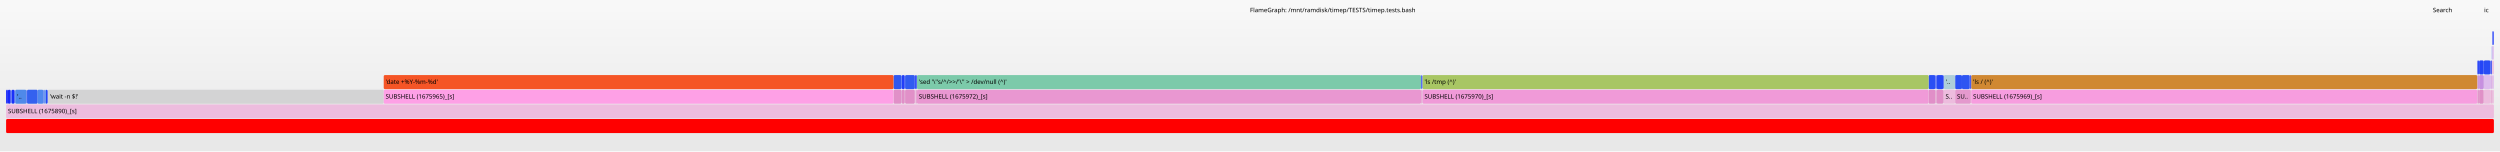
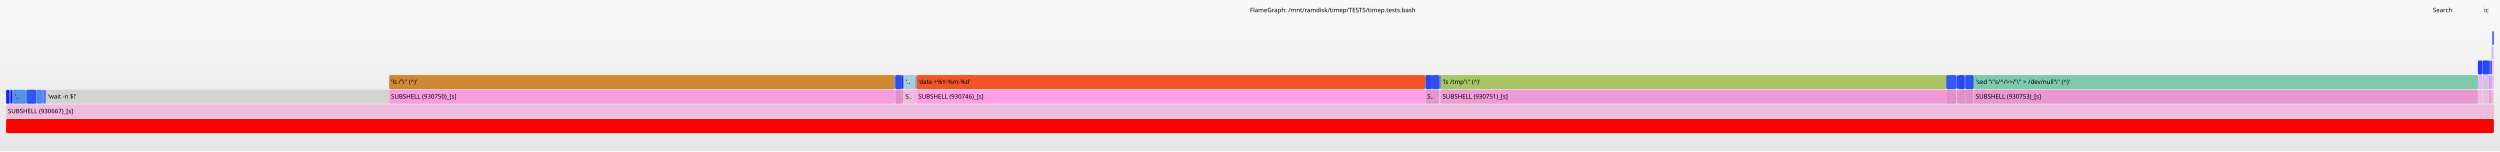
<svg xmlns="http://www.w3.org/2000/svg" version="1.1" width="4096" height="248" viewBox="0 0 4096 248">
  <defs>
    <linearGradient id="background" y1="0" y2="1" x1="0" x2="0">
      <stop stop-color="#f8f8f8" offset="5%" />
      <stop stop-color="#e8e8e8" offset="95%" />
    </linearGradient>
  </defs>
  <style type="text/css">
        text { font-family:Verdana; font-size:10px; fill:rgb(0,0,0); }
        .hide { display:none; }
        .parent { opacity:0.5; }
</style>
  <rect x="0.0" y="0" width="4096.0" height="248.0" fill="url(#background)" />
  <text id="title" x="2048.00" y="20">FlameGraph: /mnt/ramdisk/timep/TESTS/timep.tests.bash</text>
  <text id="details" x="10.00" y="233"> </text>
  <text id="unzoom" x="10.00" y="20" class="hide">Reset Zoom</text>
  <text id="search" x="3986.00" y="20">Search</text>
  <text id="ignorecase" x="4070.00" y="20">ic</text>
  <text id="matched" x="3986.00" y="233"> </text>
  <g id="frames">
    <g>
-       <rect x="4083.4" y="99" width="0.2" height="23.0" fill="rgb(224.129,142.741,198.87)" rx="2" ry="2" />
-       <text x="4086.38" y="113.5" />
-     </g>
-     <g>
-       <rect x="44.1" y="147" width="0.2" height="23.0" fill="rgb(17,44,251)" rx="2" ry="2" />
-       <text x="47.14" y="161.5" />
-     </g>
-     <g>
-       <rect x="1476.9" y="147" width="0.4" height="23.0" fill="rgb(201.745,148.49,225.71)" rx="2" ry="2" />
-       <text x="1479.87" y="161.5" />
-     </g>
-     <g>
-       <rect x="1482.2" y="123" width="0.2" height="23.0" fill="rgb(17,43,251)" rx="2" ry="2" />
-       <text x="1485.25" y="137.5" />
-     </g>
-     <g>
-       <rect x="18.8" y="147" width="0.4" height="23.0" fill="rgb(44,95,245)" rx="2" ry="2" />
-       <text x="21.77" y="161.5" />
-     </g>
-     <g>
-       <rect x="3171.6" y="123" width="1.1" height="23.0" fill="rgb(29,57,249)" rx="2" ry="2" />
-       <text x="3174.62" y="137.5" />
-     </g>
-     <g>
-       <rect x="4058.8" y="99" width="0.2" height="23.0" fill="rgb(17,44,251)" rx="2" ry="2" />
-       <text x="4061.84" y="113.5" />
-     </g>
-     <g>
-       <rect x="3203.3" y="123" width="11.2" height="23.0" fill="rgb(44,82,243)" rx="2" ry="2" />
-       <text x="3206.33" y="137.5" />
-     </g>
-     <g>
-       <rect x="4080.3" y="99" width="0.6" height="23.0" fill="rgb(27,65,249)" rx="2" ry="2" />
-       <text x="4083.34" y="113.5" />
-     </g>
-     <g>
-       <rect x="3203.3" y="147" width="25.6" height="23.0" fill="rgb(227.513,153.198,204.608)" rx="2" ry="2" />
-       <text x="3206.33" y="161.5">SU..</text>
-     </g>
-     <g>
-       <rect x="4058.8" y="123" width="0.2" height="23.0" fill="rgb(224.072,142.535,198.768)" rx="2" ry="2" />
-       <text x="4061.84" y="137.5" />
-     </g>
-     <g>
-       <rect x="4080.9" y="99" width="1.7" height="23.0" fill="rgb(32,61,248)" rx="2" ry="2" />
-       <text x="4083.87" y="113.5" />
-     </g>
-     <g>
-       <rect x="3184.8" y="123" width="18.5" height="23.0" fill="rgb(174,206,217)" rx="2" ry="2" />
-       <text x="3187.80" y="137.5">'..</text>
-     </g>
-     <g>
-       <rect x="3184.5" y="147" width="18.8" height="23.0" fill="rgb(236.634,188.214,221.607)" rx="2" ry="2" />
-       <text x="3187.53" y="161.5">S..</text>
-     </g>
-     <g>
-       <rect x="4061.8" y="147" width="7.6" height="23.0" fill="rgb(224.339,143.504,199.252)" rx="2" ry="2" />
-       <text x="4064.78" y="161.5" />
-     </g>
-     <g>
-       <rect x="1464.1" y="123" width="12.8" height="23.0" fill="rgb(48,88,241)" rx="2" ry="2" />
-       <text x="1467.07" y="137.5" />
-     </g>
-     <g>
-       <rect x="2330.4" y="147" width="0.3" height="23.0" fill="rgb(224.214,143.05,199.025)" rx="2" ry="2" />
-       <text x="2333.42" y="161.5" />
-     </g>
-     <g>
-       <rect x="71.1" y="147" width="0.6" height="23.0" fill="rgb(61,115,243)" rx="2" ry="2" />
-       <text x="74.06" y="161.5" />
-     </g>
-     <g>
-       <rect x="1498.9" y="147" width="1.7" height="23.0" fill="rgb(236.323,187.082,221.041)" rx="2" ry="2" />
-       <text x="1501.87" y="161.5" />
-     </g>
-     <g>
-       <rect x="4084.8" y="123" width="1.2" height="23.0" fill="rgb(220.592,186.184,236.076)" rx="2" ry="2" />
-       <text x="4087.78" y="137.5" />
-     </g>
-     <g>
-       <rect x="23.5" y="147" width="0.4" height="23.0" fill="rgb(38,84,247)" rx="2" ry="2" />
-       <text x="26.49" y="161.5" />
-     </g>
-     <g>
-       <rect x="3184.5" y="123" width="0.2" height="23.0" fill="rgb(17,42,251)" rx="2" ry="2" />
-       <text x="3187.53" y="137.5" />
-     </g>
-     <g>
-       <rect x="10.0" y="171" width="4076.0" height="23.0" fill="rgb(236.666,188.331,221.666)" rx="2" ry="2" />
-       <text x="13.00" y="185.5">SUBSHELL (1675890)_[s]</text>
-     </g>
-     <g>
-       <rect x="4059.1" y="123" width="0.9" height="23.0" fill="rgb(199.532,144.063,224.492)" rx="2" ry="2" />
-       <text x="4062.11" y="137.5" />
-     </g>
-     <g>
-       <rect x="4061.8" y="99" width="7.6" height="23.0" fill="rgb(37,69,247)" rx="2" ry="2" />
-       <text x="4064.78" y="113.5" />
-     </g>
-     <g>
-       <rect x="2330.7" y="147" width="0.1" height="23.0" fill="rgb(202.066,149.132,225.886)" rx="2" ry="2" />
-       <text x="2333.70" y="161.5" />
+       <rect x="1477.8" y="123" width="2.5" height="23.0" fill="rgb(29,54,249)" rx="2" ry="2" />
+       <text x="1480.79" y="137.5" />
+     </g>
+     <g>
+       <rect x="2357.8" y="147" width="0.5" height="23.0" fill="rgb(228.884,160.034,207.517)" rx="2" ry="2" />
+       <text x="2360.83" y="161.5" />
+     </g>
+     <g>
+       <rect x="3188.3" y="147" width="0.4" height="23.0" fill="rgb(224.15,142.817,198.909)" rx="2" ry="2" />
+       <text x="3191.29" y="161.5" />
+     </g>
+     <g>
+       <rect x="1466.1" y="147" width="0.6" height="23.0" fill="rgb(224.135,142.764,198.882)" rx="2" ry="2" />
+       <text x="1469.05" y="161.5" />
+     </g>
+     <g>
+       <rect x="42.4" y="147" width="0.2" height="23.0" fill="rgb(15,39,251)" rx="2" ry="2" />
+       <text x="45.45" y="161.5" />
+     </g>
+     <g>
+       <rect x="3206.4" y="147" width="1.5" height="23.0" fill="rgb(224.237,143.135,199.068)" rx="2" ry="2" />
+       <text x="3209.43" y="161.5" />
+     </g>
+     <g>
+       <rect x="637.3" y="123" width="0.2" height="23.0" fill="rgb(18,45,251)" rx="2" ry="2" />
+       <text x="640.33" y="137.5" />
+     </g>
+     <g>
+       <rect x="4079.9" y="123" width="2.6" height="23.0" fill="rgb(206.746,158.491,228.46)" rx="2" ry="2" />
+       <text x="4082.93" y="137.5" />
+     </g>
+     <g>
+       <rect x="3206.2" y="147" width="0.2" height="23.0" fill="rgb(224.136,142.769,198.884)" rx="2" ry="2" />
+       <text x="3209.19" y="161.5" />
+     </g>
+     <g>
+       <rect x="4079.9" y="147" width="2.6" height="23.0" fill="rgb(228.46,158.491,206.746)" rx="2" ry="2" />
+       <text x="4082.93" y="161.5" />
+     </g>
+     <g>
+       <rect x="74.8" y="147" width="0.2" height="23.0" fill="rgb(15,38,251)" rx="2" ry="2" />
+       <text x="77.79" y="161.5" />
+     </g>
+     <g>
+       <rect x="10.0" y="147" width="5.2" height="23.0" fill="rgb(22,38,250)" rx="2" ry="2" />
+       <text x="13.00" y="161.5" />
+     </g>
+     <g>
+       <rect x="4067.1" y="99" width="10.9" height="23.0" fill="rgb(40,73,245)" rx="2" ry="2" />
+       <text x="4070.15" y="113.5" />
+     </g>
+     <g>
+       <rect x="4082.9" y="99" width="0.3" height="23.0" fill="rgb(224.166,142.876,198.938)" rx="2" ry="2" />
+       <text x="4085.87" y="113.5" />
+     </g>
+     <g>
+       <rect x="43.0" y="147" width="0.1" height="23.0" fill="rgb(15,38,251)" rx="2" ry="2" />
+       <text x="46.01" y="161.5" />
+     </g>
+     <g>
+       <rect x="4083.4" y="99" width="1.5" height="23.0" fill="rgb(236.084,186.215,220.607)" rx="2" ry="2" />
+       <text x="4086.40" y="113.5" />
+     </g>
+     <g>
+       <rect x="15.2" y="147" width="0.8" height="23.0" fill="rgb(29,59,249)" rx="2" ry="2" />
+       <text x="18.21" y="161.5" />
+     </g>
+     <g>
+       <rect x="4084.9" y="147" width="1.1" height="23.0" fill="rgb(236.018,185.973,220.487)" rx="2" ry="2" />
+       <text x="4087.90" y="161.5" />
+     </g>
+     <g>
+       <rect x="2360.4" y="147" width="827.9" height="23.0" fill="rgb(240.473,154.386,216.261)" rx="2" ry="2" />
+       <text x="2363.43" y="161.5">SUBSHELL (930751)_[s]</text>
+     </g>
+     <g>
+       <rect x="4059.9" y="147" width="7.0" height="23.0" fill="rgb(236.667,188.333,221.667)" rx="2" ry="2" />
+       <text x="4062.90" y="161.5" />
+     </g>
+     <g>
+       <rect x="4078.4" y="123" width="1.5" height="23.0" fill="rgb(199.069,143.138,224.238)" rx="2" ry="2" />
+       <text x="4081.40" y="137.5" />
+     </g>
+     <g>
+       <rect x="1480.3" y="123" width="0.2" height="23.0" fill="rgb(15,39,251)" rx="2" ry="2" />
+       <text x="1483.34" y="137.5" />
+     </g>
+     <g>
+       <rect x="1500.4" y="147" width="0.5" height="23.0" fill="rgb(224.136,142.767,198.883)" rx="2" ry="2" />
+       <text x="1503.43" y="161.5" />
+     </g>
+     <g>
+       <rect x="20.8" y="147" width="0.3" height="23.0" fill="rgb(33,76,248)" rx="2" ry="2" />
+       <text x="23.76" y="161.5" />
+     </g>
+     <g>
+       <rect x="3234.2" y="147" width="825.6" height="23.0" fill="rgb(233.472,151.128,209.253)" rx="2" ry="2" />
+       <text x="3237.18" y="161.5">SUBSHELL (930753)_[s]</text>
+     </g>
+     <g>
+       <rect x="20.5" y="147" width="0.3" height="23.0" fill="rgb(32,73,248)" rx="2" ry="2" />
+       <text x="23.47" y="161.5" />
+     </g>
+     <g>
+       <rect x="3206.2" y="123" width="0.2" height="23.0" fill="rgb(18,46,251)" rx="2" ry="2" />
+       <text x="3209.19" y="137.5" />
+     </g>
+     <g>
+       <rect x="3205.9" y="123" width="0.2" height="23.0" fill="rgb(18,46,251)" rx="2" ry="2" />
+       <text x="3208.85" y="137.5" />
+     </g>
+     <g>
+       <rect x="4059.9" y="99" width="7.0" height="23.0" fill="rgb(33,63,248)" rx="2" ry="2" />
+       <text x="4062.90" y="113.5" />
+     </g>
+     <g>
+       <rect x="4083.4" y="123" width="1.5" height="23.0" fill="rgb(220.607,186.215,236.084)" rx="2" ry="2" />
+       <text x="4086.40" y="137.5" />
+     </g>
+     <g>
+       <rect x="1501.2" y="147" width="0.2" height="23.0" fill="rgb(224.143,142.793,198.896)" rx="2" ry="2" />
+       <text x="1504.20" y="161.5" />
+     </g>
+     <g>
+       <rect x="4082.6" y="147" width="0.2" height="23.0" fill="rgb(224.154,142.832,198.916)" rx="2" ry="2" />
+       <text x="4085.64" y="161.5" />
+     </g>
+     <g>
+       <rect x="4082.5" y="123" width="0.1" height="23.0" fill="rgb(225.932,149.297,202.148)" rx="2" ry="2" />
+       <text x="4085.53" y="137.5" />
+     </g>
+     <g>
+       <rect x="3188.7" y="147" width="16.4" height="23.0" fill="rgb(225.364,143.724,200.201)" rx="2" ry="2" />
+       <text x="3191.70" y="161.5" />
+     </g>
+     <g>
+       <rect x="2359.8" y="123" width="0.6" height="23.0" fill="rgb(20,38,251)" rx="2" ry="2" />
+       <text x="2362.82" y="137.5" />
+     </g>
+     <g>
+       <rect x="3205.1" y="123" width="0.1" height="23.0" fill="rgb(16,40,251)" rx="2" ry="2" />
+       <text x="3208.07" y="137.5" />
+     </g>
+     <g>
+       <rect x="1477.8" y="147" width="2.5" height="23.0" fill="rgb(224.152,142.826,198.913)" rx="2" ry="2" />
+       <text x="1480.79" y="161.5" />
+     </g>
+     <g>
+       <rect x="75.0" y="147" width="0.2" height="23.0" fill="rgb(17,42,251)" rx="2" ry="2" />
+       <text x="78.04" y="161.5" />
+     </g>
+     <g>
+       <rect x="2335.1" y="147" width="0.3" height="23.0" fill="rgb(230.622,166.352,210.676)" rx="2" ry="2" />
+       <text x="2338.13" y="161.5" />
+     </g>
+     <g>
+       <rect x="3208.1" y="123" width="10.7" height="23.0" fill="rgb(38,70,246)" rx="2" ry="2" />
+       <text x="3211.06" y="137.5" />
+     </g>
+     <g>
+       <rect x="3188.3" y="123" width="0.4" height="23.0" fill="rgb(19,46,251)" rx="2" ry="2" />
+       <text x="3191.29" y="137.5" />
+     </g>
+     <g>
+       <rect x="4059.9" y="123" width="7.0" height="23.0" fill="rgb(221.667,188.333,236.667)" rx="2" ry="2" />
+       <text x="4062.90" y="137.5" />
+     </g>
+     <g>
+       <rect x="4078.4" y="147" width="1.5" height="23.0" fill="rgb(224.238,143.138,199.069)" rx="2" ry="2" />
+       <text x="4081.40" y="161.5" />
+     </g>
+     <g>
+       <rect x="72.5" y="147" width="2.3" height="23.0" fill="rgb(36,69,248)" rx="2" ry="2" />
+       <text x="75.51" y="161.5" />
+     </g>
+     <g>
+       <rect x="4082.6" y="99" width="0.2" height="23.0" fill="rgb(224.154,142.832,198.916)" rx="2" ry="2" />
+       <text x="4085.64" y="113.5" />
+     </g>
+     <g>
+       <rect x="3188.7" y="123" width="16.4" height="23.0" fill="rgb(49,92,240)" rx="2" ry="2" />
+       <text x="3191.70" y="137.5" />
+     </g>
+     <g>
+       <rect x="3233.9" y="123" width="0.3" height="23.0" fill="rgb(18,44,251)" rx="2" ry="2" />
+       <text x="3236.94" y="137.5" />
+     </g>
+     <g>
+       <rect x="3205.9" y="147" width="0.2" height="23.0" fill="rgb(224.538,144.228,199.614)" rx="2" ry="2" />
+       <text x="3208.85" y="161.5" />
+     </g>
+     <g>
+       <rect x="16.0" y="147" width="0.2" height="23.0" fill="rgb(18,44,251)" rx="2" ry="2" />
+       <text x="18.97" y="161.5" />
+     </g>
+     <g>
+       <rect x="1499.8" y="123" width="0.5" height="23.0" fill="rgb(17,43,251)" rx="2" ry="2" />
+       <text x="1502.78" y="137.5" />
+     </g>
+     <g>
+       <rect x="4078.0" y="147" width="0.3" height="23.0" fill="rgb(224.773,145.084,200.042)" rx="2" ry="2" />
+       <text x="4080.96" y="161.5" />
+     </g>
+     <g>
+       <rect x="2360.4" y="123" width="827.9" height="23.0" fill="rgb(168,197,100)" rx="2" ry="2" />
+       <text x="2363.43" y="137.5">'ls /tmp'\'' (^)'</text>
+     </g>
+     <g>
+       <rect x="17.1" y="147" width="2.7" height="23.0" fill="rgb(14,21,252)" rx="2" ry="2" />
+       <text x="20.07" y="161.5" />
    </g>
    <g>
      <rect x="10.0" y="195" width="4076.0" height="23.0" fill="rgb(255,0,0)" rx="2" ry="2" />
      <text x="13.00" y="209.5" />
    </g>
    <g>
-       <rect x="3227.1" y="123" width="1.8" height="23.0" fill="rgb(29,57,249)" rx="2" ry="2" />
-       <text x="3230.14" y="137.5" />
-     </g>
-     <g>
-       <rect x="4058.8" y="147" width="0.2" height="23.0" fill="rgb(224.072,142.535,198.768)" rx="2" ry="2" />
-       <text x="4061.84" y="161.5" />
-     </g>
-     <g>
-       <rect x="1500.8" y="123" width="0.8" height="23.0" fill="rgb(22,43,251)" rx="2" ry="2" />
-       <text x="1503.85" y="137.5" />
-     </g>
-     <g>
-       <rect x="2330.3" y="147" width="0.1" height="23.0" fill="rgb(225.74,148.6,201.8)" rx="2" ry="2" />
-       <text x="2333.31" y="161.5" />
-     </g>
-     <g>
-       <rect x="1500.8" y="147" width="0.8" height="23.0" fill="rgb(223.877,141.827,198.413)" rx="2" ry="2" />
-       <text x="1503.85" y="161.5" />
-     </g>
-     <g>
-       <rect x="3184.7" y="123" width="0.1" height="23.0" fill="rgb(17,42,251)" rx="2" ry="2" />
-       <text x="3187.67" y="137.5" />
-     </g>
-     <g>
-       <rect x="71.7" y="147" width="0.9" height="23.0" fill="rgb(28,55,249)" rx="2" ry="2" />
-       <text x="74.70" y="161.5" />
-     </g>
-     <g>
-       <rect x="3228.9" y="123" width="0.2" height="23.0" fill="rgb(19,48,250)" rx="2" ry="2" />
-       <text x="3231.85" y="137.5" />
-     </g>
-     <g>
-       <rect x="4083.6" y="147" width="1.2" height="23.0" fill="rgb(236.163,186.502,220.751)" rx="2" ry="2" />
-       <text x="4086.57" y="161.5" />
-     </g>
-     <g>
-       <rect x="43.2" y="147" width="0.2" height="23.0" fill="rgb(18,45,251)" rx="2" ry="2" />
-       <text x="46.18" y="161.5" />
-     </g>
-     <g>
-       <rect x="3171.0" y="123" width="0.6" height="23.0" fill="rgb(27,53,250)" rx="2" ry="2" />
-       <text x="3173.98" y="137.5" />
-     </g>
-     <g>
-       <rect x="2328.5" y="147" width="0.7" height="23.0" fill="rgb(230.273,165.085,210.042)" rx="2" ry="2" />
-       <text x="2331.49" y="161.5" />
-     </g>
-     <g>
-       <rect x="18.0" y="147" width="0.3" height="23.0" fill="rgb(20,50,250)" rx="2" ry="2" />
-       <text x="21.03" y="161.5" />
-     </g>
-     <g>
-       <rect x="78.3" y="147" width="550.4" height="23.0" fill="rgb(211,211,212)" rx="2" ry="2" />
-       <text x="81.27" y="161.5">'wait -n $!'</text>
-     </g>
-     <g>
-       <rect x="77.7" y="147" width="0.3" height="23.0" fill="rgb(17,43,251)" rx="2" ry="2" />
-       <text x="80.70" y="161.5" />
-     </g>
-     <g>
-       <rect x="1477.3" y="147" width="0.1" height="23.0" fill="rgb(224.059,142.487,198.744)" rx="2" ry="2" />
-       <text x="1480.30" y="161.5" />
-     </g>
-     <g>
-       <rect x="4082.7" y="99" width="0.2" height="23.0" fill="rgb(224.129,142.74,198.87)" rx="2" ry="2" />
-       <text x="4085.67" y="113.5" />
-     </g>
-     <g>
-       <rect x="4059.1" y="99" width="0.9" height="23.0" fill="rgb(31,62,249)" rx="2" ry="2" />
-       <text x="4062.11" y="113.5" />
-     </g>
-     <g>
-       <rect x="3183.9" y="123" width="0.6" height="23.0" fill="rgb(20,50,250)" rx="2" ry="2" />
-       <text x="3186.93" y="137.5" />
-     </g>
-     <g>
-       <rect x="4083.0" y="99" width="0.3" height="23.0" fill="rgb(224.223,143.084,199.042)" rx="2" ry="2" />
-       <text x="4086.00" y="113.5" />
-     </g>
-     <g>
-       <rect x="23.9" y="147" width="0.4" height="23.0" fill="rgb(27,64,249)" rx="2" ry="2" />
-       <text x="26.86" y="161.5" />
-     </g>
-     <g>
-       <rect x="43.8" y="147" width="0.1" height="23.0" fill="rgb(15,39,251)" rx="2" ry="2" />
-       <text x="46.78" y="161.5" />
-     </g>
-     <g>
-       <rect x="4083.4" y="123" width="0.2" height="23.0" fill="rgb(224.129,142.741,198.87)" rx="2" ry="2" />
-       <text x="4086.38" y="137.5" />
-     </g>
-     <g>
-       <rect x="2328.2" y="147" width="0.3" height="23.0" fill="rgb(224.21,143.037,199.018)" rx="2" ry="2" />
-       <text x="2331.25" y="161.5" />
-     </g>
-     <g>
-       <rect x="24.6" y="147" width="0.4" height="23.0" fill="rgb(40,87,246)" rx="2" ry="2" />
-       <text x="27.62" y="161.5" />
-     </g>
-     <g>
-       <rect x="75.0" y="147" width="2.7" height="23.0" fill="rgb(37,71,247)" rx="2" ry="2" />
-       <text x="77.96" y="161.5" />
-     </g>
-     <g>
-       <rect x="3159.8" y="123" width="11.0" height="23.0" fill="rgb(43,79,244)" rx="2" ry="2" />
-       <text x="3162.80" y="137.5" />
-     </g>
-     <g>
-       <rect x="2330.0" y="123" width="0.3" height="23.0" fill="rgb(20,49,250)" rx="2" ry="2" />
-       <text x="2333.01" y="137.5" />
-     </g>
-     <g>
-       <rect x="1501.6" y="147" width="0.8" height="23.0" fill="rgb(224.329,143.47,199.235)" rx="2" ry="2" />
-       <text x="1504.61" y="161.5" />
-     </g>
-     <g>
-       <rect x="1482.5" y="123" width="0.3" height="23.0" fill="rgb(20,49,250)" rx="2" ry="2" />
-       <text x="1485.49" y="137.5" />
-     </g>
-     <g>
-       <rect x="4083.6" y="99" width="1.2" height="23.0" fill="rgb(236.163,186.502,220.751)" rx="2" ry="2" />
-       <text x="4086.57" y="113.5" />
-     </g>
-     <g>
-       <rect x="2329.2" y="123" width="0.7" height="23.0" fill="rgb(27,54,250)" rx="2" ry="2" />
-       <text x="2332.17" y="137.5" />
-     </g>
-     <g>
-       <rect x="4082.7" y="75" width="0.2" height="23.0" fill="rgb(18,45,251)" rx="2" ry="2" />
-       <text x="4085.67" y="89.5" />
-     </g>
-     <g>
-       <rect x="3229.7" y="123" width="829.0" height="23.0" fill="rgb(208,136,50)" rx="2" ry="2" />
-       <text x="3232.66" y="137.5">'ls / (^)'</text>
-     </g>
-     <g>
-       <rect x="1464.1" y="147" width="12.8" height="23.0" fill="rgb(225.455,143.51,200.37)" rx="2" ry="2" />
-       <text x="1467.07" y="161.5" />
-     </g>
-     <g>
-       <rect x="4083.4" y="75" width="0.2" height="23.0" fill="rgb(224.129,142.741,198.87)" rx="2" ry="2" />
-       <text x="4086.38" y="89.5" />
-     </g>
-     <g>
-       <rect x="4060.1" y="99" width="1.7" height="23.0" fill="rgb(29,57,249)" rx="2" ry="2" />
-       <text x="4063.07" y="113.5" />
-     </g>
-     <g>
-       <rect x="1482.5" y="147" width="0.3" height="23.0" fill="rgb(224.23,143.109,199.055)" rx="2" ry="2" />
-       <text x="1485.49" y="161.5" />
-     </g>
-     <g>
-       <rect x="3214.5" y="123" width="12.6" height="23.0" fill="rgb(46,85,242)" rx="2" ry="2" />
-       <text x="3217.50" y="137.5" />
-     </g>
-     <g>
-       <rect x="61.6" y="147" width="9.4" height="23.0" fill="rgb(79,136,238)" rx="2" ry="2" />
-       <text x="64.60" y="161.5" />
-     </g>
-     <g>
-       <rect x="628.7" y="147" width="835.2" height="23.0" fill="rgb(254.463,160.416,230.279)" rx="2" ry="2" />
-       <text x="631.72" y="161.5">SUBSHELL (1675965)_[s]</text>
-     </g>
-     <g>
-       <rect x="4060.1" y="147" width="1.7" height="23.0" fill="rgb(224.329,143.469,199.235)" rx="2" ry="2" />
-       <text x="4063.07" y="161.5" />
-     </g>
-     <g>
-       <rect x="10.0" y="147" width="2.9" height="23.0" fill="rgb(22,39,251)" rx="2" ry="2" />
-       <text x="13.00" y="161.5" />
-     </g>
-     <g>
-       <rect x="43.6" y="147" width="0.2" height="23.0" fill="rgb(17,42,251)" rx="2" ry="2" />
-       <text x="46.61" y="161.5" />
-     </g>
-     <g>
-       <rect x="4082.7" y="123" width="0.2" height="23.0" fill="rgb(224.129,142.74,198.87)" rx="2" ry="2" />
-       <text x="4085.67" y="137.5" />
-     </g>
-     <g>
-       <rect x="4084.8" y="147" width="1.2" height="23.0" fill="rgb(236.076,186.184,220.592)" rx="2" ry="2" />
-       <text x="4087.78" y="161.5" />
-     </g>
-     <g>
-       <rect x="78.0" y="147" width="0.3" height="23.0" fill="rgb(20,49,250)" rx="2" ry="2" />
-       <text x="81.01" y="161.5" />
-     </g>
-     <g>
-       <rect x="1477.4" y="147" width="4.8" height="23.0" fill="rgb(224.266,143.239,199.119)" rx="2" ry="2" />
-       <text x="1480.40" y="161.5" />
-     </g>
-     <g>
-       <rect x="3229.4" y="147" width="0.3" height="23.0" fill="rgb(224.57,144.346,199.673)" rx="2" ry="2" />
-       <text x="3232.36" y="161.5" />
-     </g>
-     <g>
-       <rect x="4069.4" y="123" width="10.8" height="23.0" fill="rgb(221.667,188.333,236.667)" rx="2" ry="2" />
-       <text x="4072.45" y="137.5" />
-     </g>
-     <g>
-       <rect x="3172.8" y="123" width="0.2" height="23.0" fill="rgb(19,48,251)" rx="2" ry="2" />
-       <text x="3175.76" y="137.5" />
-     </g>
-     <g>
-       <rect x="2329.2" y="147" width="0.8" height="23.0" fill="rgb(224.352,143.554,199.277)" rx="2" ry="2" />
-       <text x="2332.17" y="161.5" />
-     </g>
-     <g>
-       <rect x="1502.4" y="147" width="825.8" height="23.0" fill="rgb(233.478,151.154,209.265)" rx="2" ry="2" />
-       <text x="1505.38" y="161.5">SUBSHELL (1675972)_[s]</text>
-     </g>
-     <g>
-       <rect x="4083.4" y="147" width="0.2" height="23.0" fill="rgb(224.129,142.741,198.87)" rx="2" ry="2" />
-       <text x="4086.38" y="161.5" />
-     </g>
-     <g>
-       <rect x="4080.3" y="147" width="2.3" height="23.0" fill="rgb(231.147,168.261,211.631)" rx="2" ry="2" />
-       <text x="4083.34" y="161.5" />
-     </g>
-     <g>
-       <rect x="72.6" y="147" width="2.4" height="23.0" fill="rgb(82,141,238)" rx="2" ry="2" />
-       <text x="75.57" y="161.5" />
-     </g>
-     <g>
-       <rect x="4084.9" y="51" width="1.1" height="23.0" fill="rgb(29,57,249)" rx="2" ry="2" />
-       <text x="4087.87" y="65.5" />
-     </g>
-     <g>
-       <rect x="25.0" y="147" width="18.2" height="23.0" fill="rgb(79,137,233)" rx="2" ry="2" />
-       <text x="28.01" y="161.5">'..</text>
-     </g>
-     <g>
-       <rect x="4083.6" y="123" width="1.2" height="23.0" fill="rgb(220.751,186.502,236.163)" rx="2" ry="2" />
-       <text x="4086.57" y="137.5" />
-     </g>
-     <g>
-       <rect x="1463.9" y="147" width="0.1" height="23.0" fill="rgb(224.067,142.516,198.758)" rx="2" ry="2" />
-       <text x="1466.88" y="161.5" />
-     </g>
-     <g>
-       <rect x="4084.8" y="75" width="1.2" height="23.0" fill="rgb(220.592,186.184,236.076)" rx="2" ry="2" />
-       <text x="4087.78" y="89.5" />
-     </g>
-     <g>
-       <rect x="1502.4" y="123" width="825.8" height="23.0" fill="rgb(124,202,170)" rx="2" ry="2" />
-       <text x="1505.38" y="137.5">'sed '\''s/^/&gt;&gt;/'\'' &gt; /dev/null (^)'</text>
-     </g>
-     <g>
-       <rect x="4083.0" y="75" width="0.3" height="23.0" fill="rgb(20,49,250)" rx="2" ry="2" />
-       <text x="4086.00" y="89.5" />
-     </g>
-     <g>
-       <rect x="24.3" y="147" width="0.3" height="23.0" fill="rgb(32,73,248)" rx="2" ry="2" />
-       <text x="27.30" y="161.5" />
-     </g>
-     <g>
-       <rect x="1501.6" y="123" width="0.7" height="23.0" fill="rgb(27,53,250)" rx="2" ry="2" />
-       <text x="1504.61" y="137.5" />
-     </g>
-     <g>
-       <rect x="4083.0" y="147" width="0.3" height="23.0" fill="rgb(224.223,143.084,199.042)" rx="2" ry="2" />
-       <text x="4086.00" y="161.5" />
-     </g>
-     <g>
-       <rect x="4059.1" y="147" width="0.9" height="23.0" fill="rgb(224.492,144.063,199.532)" rx="2" ry="2" />
-       <text x="4062.11" y="161.5" />
-     </g>
-     <g>
-       <rect x="44.3" y="147" width="17.3" height="23.0" fill="rgb(52,97,239)" rx="2" ry="2" />
-       <text x="47.34" y="161.5" />
-     </g>
-     <g>
-       <rect x="4082.7" y="147" width="0.2" height="23.0" fill="rgb(224.129,142.74,198.87)" rx="2" ry="2" />
-       <text x="4085.67" y="161.5" />
-     </g>
-     <g>
-       <rect x="628.7" y="123" width="835.2" height="23.0" fill="rgb(245,85,38)" rx="2" ry="2" />
-       <text x="631.72" y="137.5">'date +%Y-%m-%d'</text>
-     </g>
-     <g>
-       <rect x="2330.0" y="147" width="0.3" height="23.0" fill="rgb(231.878,170.919,212.959)" rx="2" ry="2" />
-       <text x="2332.96" y="161.5" />
-     </g>
-     <g>
-       <rect x="4083.0" y="123" width="0.3" height="23.0" fill="rgb(224.223,143.084,199.042)" rx="2" ry="2" />
-       <text x="4086.00" y="137.5" />
-     </g>
-     <g>
-       <rect x="3229.4" y="123" width="0.2" height="23.0" fill="rgb(19,48,251)" rx="2" ry="2" />
-       <text x="3232.36" y="137.5" />
-     </g>
-     <g>
-       <rect x="1482.9" y="123" width="15.9" height="23.0" fill="rgb(49,91,240)" rx="2" ry="2" />
-       <text x="1485.86" y="137.5" />
-     </g>
-     <g>
-       <rect x="4060.1" y="123" width="1.7" height="23.0" fill="rgb(199.235,143.469,224.329)" rx="2" ry="2" />
-       <text x="4063.07" y="137.5" />
-     </g>
-     <g>
-       <rect x="1482.9" y="147" width="15.9" height="23.0" fill="rgb(225.455,144.065,200.369)" rx="2" ry="2" />
-       <text x="1485.86" y="161.5" />
-     </g>
-     <g>
-       <rect x="1482.2" y="147" width="0.2" height="23.0" fill="rgb(224.07,142.526,198.763)" rx="2" ry="2" />
-       <text x="1485.25" y="161.5" />
-     </g>
-     <g>
-       <rect x="18.3" y="147" width="0.4" height="23.0" fill="rgb(36,82,247)" rx="2" ry="2" />
-       <text x="21.26" y="161.5" />
-     </g>
-     <g>
-       <rect x="4083.4" y="51" width="0.2" height="23.0" fill="rgb(18,45,251)" rx="2" ry="2" />
-       <text x="4086.38" y="65.5" />
-     </g>
-     <g>
-       <rect x="17.2" y="147" width="0.8" height="23.0" fill="rgb(31,62,249)" rx="2" ry="2" />
-       <text x="20.17" y="161.5" />
-     </g>
-     <g>
-       <rect x="4083.7" y="51" width="1.1" height="23.0" fill="rgb(29,57,249)" rx="2" ry="2" />
-       <text x="4086.66" y="65.5" />
-     </g>
-     <g>
-       <rect x="2328.5" y="123" width="0.1" height="23.0" fill="rgb(17,43,251)" rx="2" ry="2" />
-       <text x="2331.49" y="137.5" />
-     </g>
-     <g>
-       <rect x="3229.7" y="147" width="829.0" height="23.0" fill="rgb(247.47,157.114,223.268)" rx="2" ry="2" />
-       <text x="3232.66" y="161.5">SUBSHELL (1675969)_[s]</text>
-     </g>
-     <g>
-       <rect x="12.9" y="147" width="4.2" height="23.0" fill="rgb(24,41,250)" rx="2" ry="2" />
-       <text x="15.87" y="161.5" />
-     </g>
-     <g>
-       <rect x="1498.9" y="123" width="1.7" height="23.0" fill="rgb(32,62,248)" rx="2" ry="2" />
-       <text x="1501.91" y="137.5" />
-     </g>
-     <g>
-       <rect x="2328.2" y="123" width="0.3" height="23.0" fill="rgb(19,48,250)" rx="2" ry="2" />
-       <text x="2331.25" y="137.5" />
-     </g>
-     <g>
-       <rect x="3171.0" y="147" width="0.6" height="23.0" fill="rgb(224.192,142.971,198.985)" rx="2" ry="2" />
-       <text x="3173.98" y="161.5" />
-     </g>
-     <g>
-       <rect x="3173.1" y="147" width="10.8" height="23.0" fill="rgb(224.902,143.527,199.821)" rx="2" ry="2" />
-       <text x="3176.11" y="161.5" />
-     </g>
-     <g>
-       <rect x="2330.8" y="123" width="829.0" height="23.0" fill="rgb(168,198,100)" rx="2" ry="2" />
-       <text x="2333.82" y="137.5">'ls /tmp (^)'</text>
-     </g>
-     <g>
-       <rect x="2330.4" y="123" width="0.3" height="23.0" fill="rgb(19,48,250)" rx="2" ry="2" />
-       <text x="2333.42" y="137.5" />
-     </g>
-     <g>
-       <rect x="1463.9" y="123" width="0.1" height="23.0" fill="rgb(17,43,251)" rx="2" ry="2" />
-       <text x="1466.88" y="137.5" />
-     </g>
-     <g>
-       <rect x="3228.9" y="147" width="0.3" height="23.0" fill="rgb(224.554,144.287,199.643)" rx="2" ry="2" />
-       <text x="3231.85" y="161.5" />
-     </g>
-     <g>
-       <rect x="1477.4" y="123" width="4.8" height="23.0" fill="rgb(34,63,248)" rx="2" ry="2" />
-       <text x="1480.40" y="137.5" />
-     </g>
-     <g>
-       <rect x="4080.3" y="123" width="2.3" height="23.0" fill="rgb(211.631,168.261,231.147)" rx="2" ry="2" />
-       <text x="4083.34" y="137.5" />
-     </g>
-     <g>
-       <rect x="3171.6" y="147" width="1.1" height="23.0" fill="rgb(224.328,143.466,199.233)" rx="2" ry="2" />
-       <text x="3174.62" y="161.5" />
-     </g>
-     <g>
-       <rect x="1476.9" y="123" width="0.4" height="23.0" fill="rgb(43,93,246)" rx="2" ry="2" />
-       <text x="1479.87" y="137.5" />
-     </g>
-     <g>
-       <rect x="2328.6" y="123" width="0.6" height="23.0" fill="rgb(21,51,250)" rx="2" ry="2" />
-       <text x="2331.62" y="137.5" />
-     </g>
-     <g>
-       <rect x="3173.1" y="123" width="10.8" height="23.0" fill="rgb(39,72,246)" rx="2" ry="2" />
-       <text x="3176.11" y="137.5" />
-     </g>
-     <g>
-       <rect x="4069.5" y="99" width="10.7" height="23.0" fill="rgb(41,76,245)" rx="2" ry="2" />
-       <text x="4072.45" y="113.5" />
-     </g>
-     <g>
-       <rect x="4069.4" y="147" width="10.8" height="23.0" fill="rgb(236.667,188.333,221.667)" rx="2" ry="2" />
-       <text x="4072.45" y="161.5" />
-     </g>
-     <g>
-       <rect x="3183.9" y="147" width="0.6" height="23.0" fill="rgb(224.422,143.808,199.404)" rx="2" ry="2" />
-       <text x="3186.93" y="161.5" />
-     </g>
-     <g>
-       <rect x="1477.3" y="123" width="0.1" height="23.0" fill="rgb(17,43,251)" rx="2" ry="2" />
-       <text x="1480.30" y="137.5" />
-     </g>
-     <g>
-       <rect x="4084.8" y="99" width="1.2" height="23.0" fill="rgb(236.076,186.184,220.592)" rx="2" ry="2" />
-       <text x="4087.78" y="113.5" />
-     </g>
-     <g>
-       <rect x="3159.8" y="147" width="11.0" height="23.0" fill="rgb(224.894,143.496,199.805)" rx="2" ry="2" />
-       <text x="3162.80" y="161.5" />
-     </g>
-     <g>
-       <rect x="4083.6" y="75" width="1.2" height="23.0" fill="rgb(220.751,186.502,236.163)" rx="2" ry="2" />
-       <text x="4086.57" y="89.5" />
-     </g>
-     <g>
-       <rect x="2330.8" y="147" width="829.0" height="23.0" fill="rgb(240.478,154.423,216.275)" rx="2" ry="2" />
-       <text x="2333.82" y="161.5">SUBSHELL (1675970)_[s]</text>
-     </g>
-     <g>
-       <rect x="43.9" y="147" width="0.2" height="23.0" fill="rgb(17,42,251)" rx="2" ry="2" />
-       <text x="46.93" y="161.5" />
-     </g>
-     <g>
-       <rect x="19.2" y="147" width="4.3" height="23.0" fill="rgb(26,48,249)" rx="2" ry="2" />
-       <text x="22.20" y="161.5" />
-     </g>
-     <g>
-       <rect x="3172.8" y="147" width="0.3" height="23.0" fill="rgb(224.561,144.312,199.656)" rx="2" ry="2" />
-       <text x="3175.76" y="161.5" />
-     </g>
-     <g>
-       <rect x="4061.8" y="123" width="7.6" height="23.0" fill="rgb(199.252,143.504,224.339)" rx="2" ry="2" />
-       <text x="4064.78" y="137.5" />
+       <rect x="3205.1" y="147" width="0.1" height="23.0" fill="rgb(223.965,142.144,198.572)" rx="2" ry="2" />
+       <text x="3208.07" y="161.5" />
+     </g>
+     <g>
+       <rect x="16.6" y="147" width="0.5" height="23.0" fill="rgb(37,84,247)" rx="2" ry="2" />
+       <text x="19.55" y="161.5" />
+     </g>
+     <g>
+       <rect x="3219.8" y="147" width="13.7" height="23.0" fill="rgb(224.81,143.183,199.651)" rx="2" ry="2" />
+       <text x="3222.83" y="161.5" />
+     </g>
+     <g>
+       <rect x="1480.3" y="147" width="19.4" height="23.0" fill="rgb(236.63,188.201,221.6)" rx="2" ry="2" />
+       <text x="1483.34" y="161.5">S..</text>
+     </g>
+     <g>
+       <rect x="1465.7" y="123" width="0.4" height="23.0" fill="rgb(27,63,249)" rx="2" ry="2" />
+       <text x="1468.69" y="137.5" />
+     </g>
+     <g>
+       <rect x="4080.8" y="99" width="1.7" height="23.0" fill="rgb(27,54,250)" rx="2" ry="2" />
+       <text x="4083.80" y="113.5" />
+     </g>
+     <g>
+       <rect x="75.2" y="147" width="562.1" height="23.0" fill="rgb(211,211,212)" rx="2" ry="2" />
+       <text x="78.23" y="161.5">'wait -n $!'</text>
+     </g>
+     <g>
+       <rect x="4084.9" y="99" width="1.1" height="23.0" fill="rgb(236.018,185.973,220.487)" rx="2" ry="2" />
+       <text x="4087.90" y="113.5" />
+     </g>
+     <g>
+       <rect x="4082.9" y="123" width="0.3" height="23.0" fill="rgb(224.166,142.876,198.938)" rx="2" ry="2" />
+       <text x="4085.87" y="137.5" />
+     </g>
+     <g>
+       <rect x="3233.7" y="147" width="0.2" height="23.0" fill="rgb(224.092,142.606,198.803)" rx="2" ry="2" />
+       <text x="3236.71" y="161.5" />
+     </g>
+     <g>
+       <rect x="69.1" y="147" width="0.8" height="23.0" fill="rgb(26,52,250)" rx="2" ry="2" />
+       <text x="72.12" y="161.5" />
+     </g>
+     <g>
+       <rect x="3205.2" y="123" width="0.5" height="23.0" fill="rgb(17,44,251)" rx="2" ry="2" />
+       <text x="3208.17" y="137.5" />
+     </g>
+     <g>
+       <rect x="2335.2" y="123" width="0.2" height="23.0" fill="rgb(18,45,251)" rx="2" ry="2" />
+       <text x="2338.17" y="137.5" />
+     </g>
+     <g>
+       <rect x="59.6" y="147" width="9.1" height="23.0" fill="rgb(80,137,238)" rx="2" ry="2" />
+       <text x="62.56" y="161.5" />
+     </g>
+     <g>
+       <rect x="4083.4" y="147" width="1.5" height="23.0" fill="rgb(236.084,186.215,220.607)" rx="2" ry="2" />
+       <text x="4086.40" y="161.5" />
+     </g>
+     <g>
+       <rect x="1500.9" y="147" width="0.2" height="23.0" fill="rgb(225.489,147.688,201.344)" rx="2" ry="2" />
+       <text x="1503.90" y="161.5" />
+     </g>
+     <g>
+       <rect x="1501.1" y="147" width="0.1" height="23.0" fill="rgb(223.967,142.151,198.576)" rx="2" ry="2" />
+       <text x="1504.08" y="161.5" />
+     </g>
+     <g>
+       <rect x="637.7" y="123" width="828.0" height="23.0" fill="rgb(208,137,50)" rx="2" ry="2" />
+       <text x="640.73" y="137.5">'ls /'\'' (^)'</text>
+     </g>
+     <g>
+       <rect x="2335.4" y="147" width="22.4" height="23.0" fill="rgb(226.935,151.055,203.547)" rx="2" ry="2" />
+       <text x="2338.37" y="161.5">S..</text>
+     </g>
+     <g>
+       <rect x="637.7" y="147" width="828.0" height="23.0" fill="rgb(247.468,157.078,223.256)" rx="2" ry="2" />
+       <text x="640.73" y="161.5">SUBSHELL (930750)_[s]</text>
+     </g>
+     <g>
+       <rect x="4082.5" y="99" width="0.1" height="23.0" fill="rgb(202.148,149.297,225.932)" rx="2" ry="2" />
+       <text x="4085.53" y="113.5" />
+     </g>
+     <g>
+       <rect x="1480.5" y="123" width="0.1" height="23.0" fill="rgb(15,39,251)" rx="2" ry="2" />
+       <text x="1483.48" y="137.5" />
+     </g>
+     <g>
+       <rect x="4067.1" y="147" width="10.9" height="23.0" fill="rgb(236.667,188.333,221.667)" rx="2" ry="2" />
+       <text x="4070.15" y="161.5" />
+     </g>
+     <g>
+       <rect x="3208.1" y="147" width="11.7" height="23.0" fill="rgb(224.982,143.82,199.966)" rx="2" ry="2" />
+       <text x="3211.06" y="161.5" />
+     </g>
+     <g>
+       <rect x="4084.9" y="75" width="1.1" height="23.0" fill="rgb(220.487,185.973,236.018)" rx="2" ry="2" />
+       <text x="4087.90" y="89.5" />
+     </g>
+     <g>
+       <rect x="21.1" y="147" width="21.3" height="23.0" fill="rgb(85,144,232)" rx="2" ry="2" />
+       <text x="24.08" y="161.5">'..</text>
+     </g>
+     <g>
+       <rect x="3218.9" y="123" width="0.9" height="23.0" fill="rgb(27,54,250)" rx="2" ry="2" />
+       <text x="3221.85" y="137.5" />
+     </g>
+     <g>
+       <rect x="3219.8" y="123" width="13.7" height="23.0" fill="rgb(45,83,242)" rx="2" ry="2" />
+       <text x="3222.83" y="137.5" />
+     </g>
+     <g>
+       <rect x="4059.8" y="99" width="0.1" height="23.0" fill="rgb(16,40,251)" rx="2" ry="2" />
+       <text x="4062.79" y="113.5" />
+     </g>
+     <g>
+       <rect x="3233.7" y="123" width="0.2" height="23.0" fill="rgb(18,44,251)" rx="2" ry="2" />
+       <text x="3236.71" y="137.5" />
+     </g>
+     <g>
+       <rect x="4082.5" y="147" width="0.1" height="23.0" fill="rgb(202.148,149.297,225.932)" rx="2" ry="2" />
+       <text x="4085.53" y="161.5" />
+     </g>
+     <g>
+       <rect x="4084.9" y="123" width="1.1" height="23.0" fill="rgb(220.487,185.973,236.018)" rx="2" ry="2" />
+       <text x="4087.90" y="137.5" />
+     </g>
+     <g>
+       <rect x="1466.1" y="123" width="0.6" height="23.0" fill="rgb(26,51,250)" rx="2" ry="2" />
+       <text x="1469.05" y="137.5" />
+     </g>
+     <g>
+       <rect x="1499.8" y="147" width="0.6" height="23.0" fill="rgb(224.227,143.099,199.049)" rx="2" ry="2" />
+       <text x="1502.78" y="161.5" />
+     </g>
+     <g>
+       <rect x="3205.2" y="147" width="0.5" height="23.0" fill="rgb(224.078,142.555,198.777)" rx="2" ry="2" />
+       <text x="3208.17" y="161.5" />
+     </g>
+     <g>
+       <rect x="4082.6" y="75" width="0.2" height="23.0" fill="rgb(19,46,251)" rx="2" ry="2" />
+       <text x="4085.64" y="89.5" />
+     </g>
+     <g>
+       <rect x="4082.9" y="75" width="0.3" height="23.0" fill="rgb(19,47,251)" rx="2" ry="2" />
+       <text x="4085.87" y="89.5" />
+     </g>
+     <g>
+       <rect x="2358.3" y="147" width="1.5" height="23.0" fill="rgb(236.293,186.975,220.987)" rx="2" ry="2" />
+       <text x="2361.28" y="161.5" />
+     </g>
+     <g>
+       <rect x="4078.0" y="99" width="0.3" height="23.0" fill="rgb(28,66,249)" rx="2" ry="2" />
+       <text x="4080.96" y="113.5" />
+     </g>
+     <g>
+       <rect x="4067.1" y="123" width="10.9" height="23.0" fill="rgb(221.667,188.333,236.667)" rx="2" ry="2" />
+       <text x="4070.15" y="137.5" />
+     </g>
+     <g>
+       <rect x="2357.8" y="123" width="0.4" height="23.0" fill="rgb(73,136,240)" rx="2" ry="2" />
+       <text x="2360.83" y="137.5" />
+     </g>
+     <g>
+       <rect x="3234.2" y="123" width="825.6" height="23.0" fill="rgb(124,201,171)" rx="2" ry="2" />
+       <text x="3237.18" y="137.5">'sed '\''s/^/&gt;&gt;/'\'' &gt; /dev/null'\'' (^)'</text>
+     </g>
+     <g>
+       <rect x="4059.8" y="147" width="0.1" height="23.0" fill="rgb(223.963,142.139,198.569)" rx="2" ry="2" />
+       <text x="4062.79" y="161.5" />
+     </g>
+     <g>
+       <rect x="1466.8" y="123" width="10.9" height="23.0" fill="rgb(42,77,244)" rx="2" ry="2" />
+       <text x="1469.80" y="137.5" />
+     </g>
+     <g>
+       <rect x="4078.4" y="99" width="1.5" height="23.0" fill="rgb(27,55,250)" rx="2" ry="2" />
+       <text x="4081.40" y="113.5" />
+     </g>
+     <g>
+       <rect x="42.9" y="147" width="0.1" height="23.0" fill="rgb(15,38,251)" rx="2" ry="2" />
+       <text x="45.90" y="161.5" />
+     </g>
+     <g>
+       <rect x="19.8" y="147" width="0.3" height="23.0" fill="rgb(37,82,247)" rx="2" ry="2" />
+       <text x="22.77" y="161.5" />
+     </g>
+     <g>
+       <rect x="637.3" y="147" width="0.2" height="23.0" fill="rgb(224.104,142.652,198.826)" rx="2" ry="2" />
+       <text x="640.33" y="161.5" />
+     </g>
+     <g>
+       <rect x="20.1" y="147" width="0.4" height="23.0" fill="rgb(29,68,248)" rx="2" ry="2" />
+       <text x="23.06" y="161.5" />
+     </g>
+     <g>
+       <rect x="69.9" y="147" width="2.6" height="23.0" fill="rgb(91,152,236)" rx="2" ry="2" />
+       <text x="72.93" y="161.5" />
+     </g>
+     <g>
+       <rect x="1501.6" y="123" width="833.5" height="23.0" fill="rgb(245,85,38)" rx="2" ry="2" />
+       <text x="1504.57" y="137.5">'date +%Y-%m-%d'</text>
+     </g>
+     <g>
+       <rect x="10.0" y="171" width="4076.0" height="23.0" fill="rgb(236.664,188.325,221.662)" rx="2" ry="2" />
+       <text x="13.00" y="185.5">SUBSHELL (930667)_[s]</text>
+     </g>
+     <g>
+       <rect x="43.3" y="147" width="16.2" height="23.0" fill="rgb(46,86,241)" rx="2" ry="2" />
+       <text x="46.35" y="161.5" />
+     </g>
+     <g>
+       <rect x="42.7" y="147" width="0.2" height="23.0" fill="rgb(15,38,251)" rx="2" ry="2" />
+       <text x="45.75" y="161.5" />
+     </g>
+     <g>
+       <rect x="1501.2" y="123" width="0.2" height="23.0" fill="rgb(18,46,251)" rx="2" ry="2" />
+       <text x="1504.20" y="137.5" />
+     </g>
+     <g>
+       <rect x="1500.4" y="123" width="0.5" height="23.0" fill="rgb(18,46,251)" rx="2" ry="2" />
+       <text x="1503.43" y="137.5" />
+     </g>
+     <g>
+       <rect x="2358.3" y="123" width="1.5" height="23.0" fill="rgb(27,55,249)" rx="2" ry="2" />
+       <text x="2361.32" y="137.5" />
+     </g>
+     <g>
+       <rect x="4083.5" y="51" width="1.4" height="23.0" fill="rgb(27,54,250)" rx="2" ry="2" />
+       <text x="4086.51" y="65.5" />
+     </g>
+     <g>
+       <rect x="2335.4" y="123" width="10.7" height="23.0" fill="rgb(40,73,245)" rx="2" ry="2" />
+       <text x="2338.37" y="137.5" />
+     </g>
+     <g>
+       <rect x="1480.6" y="123" width="19.1" height="23.0" fill="rgb(167,204,219)" rx="2" ry="2" />
+       <text x="1483.63" y="137.5">'..</text>
+     </g>
+     <g>
+       <rect x="4082.9" y="147" width="0.3" height="23.0" fill="rgb(224.166,142.876,198.938)" rx="2" ry="2" />
+       <text x="4085.87" y="161.5" />
+     </g>
+     <g>
+       <rect x="1501.6" y="147" width="833.5" height="23.0" fill="rgb(254.462,160.375,230.268)" rx="2" ry="2" />
+       <text x="1504.57" y="161.5">SUBSHELL (930746)_[s]</text>
+     </g>
+     <g>
+       <rect x="4078.0" y="123" width="0.3" height="23.0" fill="rgb(200.042,145.084,224.773)" rx="2" ry="2" />
+       <text x="4080.96" y="137.5" />
+     </g>
+     <g>
+       <rect x="2346.1" y="123" width="11.7" height="23.0" fill="rgb(43,80,243)" rx="2" ry="2" />
+       <text x="2349.13" y="137.5" />
+     </g>
+     <g>
+       <rect x="4085.0" y="51" width="1.0" height="23.0" fill="rgb(27,54,250)" rx="2" ry="2" />
+       <text x="4087.98" y="65.5" />
+     </g>
+     <g>
+       <rect x="3206.4" y="123" width="1.5" height="23.0" fill="rgb(27,54,250)" rx="2" ry="2" />
+       <text x="3209.43" y="137.5" />
+     </g>
+     <g>
+       <rect x="4059.8" y="123" width="0.1" height="23.0" fill="rgb(223.963,142.139,198.569)" rx="2" ry="2" />
+       <text x="4062.79" y="137.5" />
+     </g>
+     <g>
+       <rect x="16.2" y="147" width="0.3" height="23.0" fill="rgb(50,105,244)" rx="2" ry="2" />
+       <text x="19.16" y="161.5" />
+     </g>
+     <g>
+       <rect x="4083.4" y="75" width="1.5" height="23.0" fill="rgb(220.607,186.215,236.084)" rx="2" ry="2" />
+       <text x="4086.40" y="89.5" />
+     </g>
+     <g>
+       <rect x="2359.8" y="147" width="0.6" height="23.0" fill="rgb(223.743,141.339,198.17)" rx="2" ry="2" />
+       <text x="2362.82" y="161.5" />
+     </g>
+     <g>
+       <rect x="1465.7" y="147" width="0.4" height="23.0" fill="rgb(199.866,144.733,224.677)" rx="2" ry="2" />
+       <text x="1468.69" y="161.5" />
+     </g>
+     <g>
+       <rect x="4079.9" y="99" width="0.9" height="23.0" fill="rgb(30,60,249)" rx="2" ry="2" />
+       <text x="4082.93" y="113.5" />
+     </g>
+     <g>
+       <rect x="68.7" y="147" width="0.4" height="23.0" fill="rgb(31,71,248)" rx="2" ry="2" />
+       <text x="71.73" y="161.5" />
+     </g>
+     <g>
+       <rect x="4082.6" y="123" width="0.2" height="23.0" fill="rgb(198.916,142.832,224.154)" rx="2" ry="2" />
+       <text x="4085.64" y="137.5" />
+     </g>
+     <g>
+       <rect x="1501.1" y="123" width="0.1" height="23.0" fill="rgb(16,40,251)" rx="2" ry="2" />
+       <text x="1504.08" y="137.5" />
+     </g>
+     <g>
+       <rect x="1466.8" y="147" width="10.9" height="23.0" fill="rgb(224.804,143.162,199.64)" rx="2" ry="2" />
+       <text x="1469.80" y="161.5" />
+     </g>
+     <g>
+       <rect x="3233.9" y="147" width="0.3" height="23.0" fill="rgb(230.488,165.865,210.433)" rx="2" ry="2" />
+       <text x="3236.89" y="161.5" />
    </g>
  </g>
</svg>
